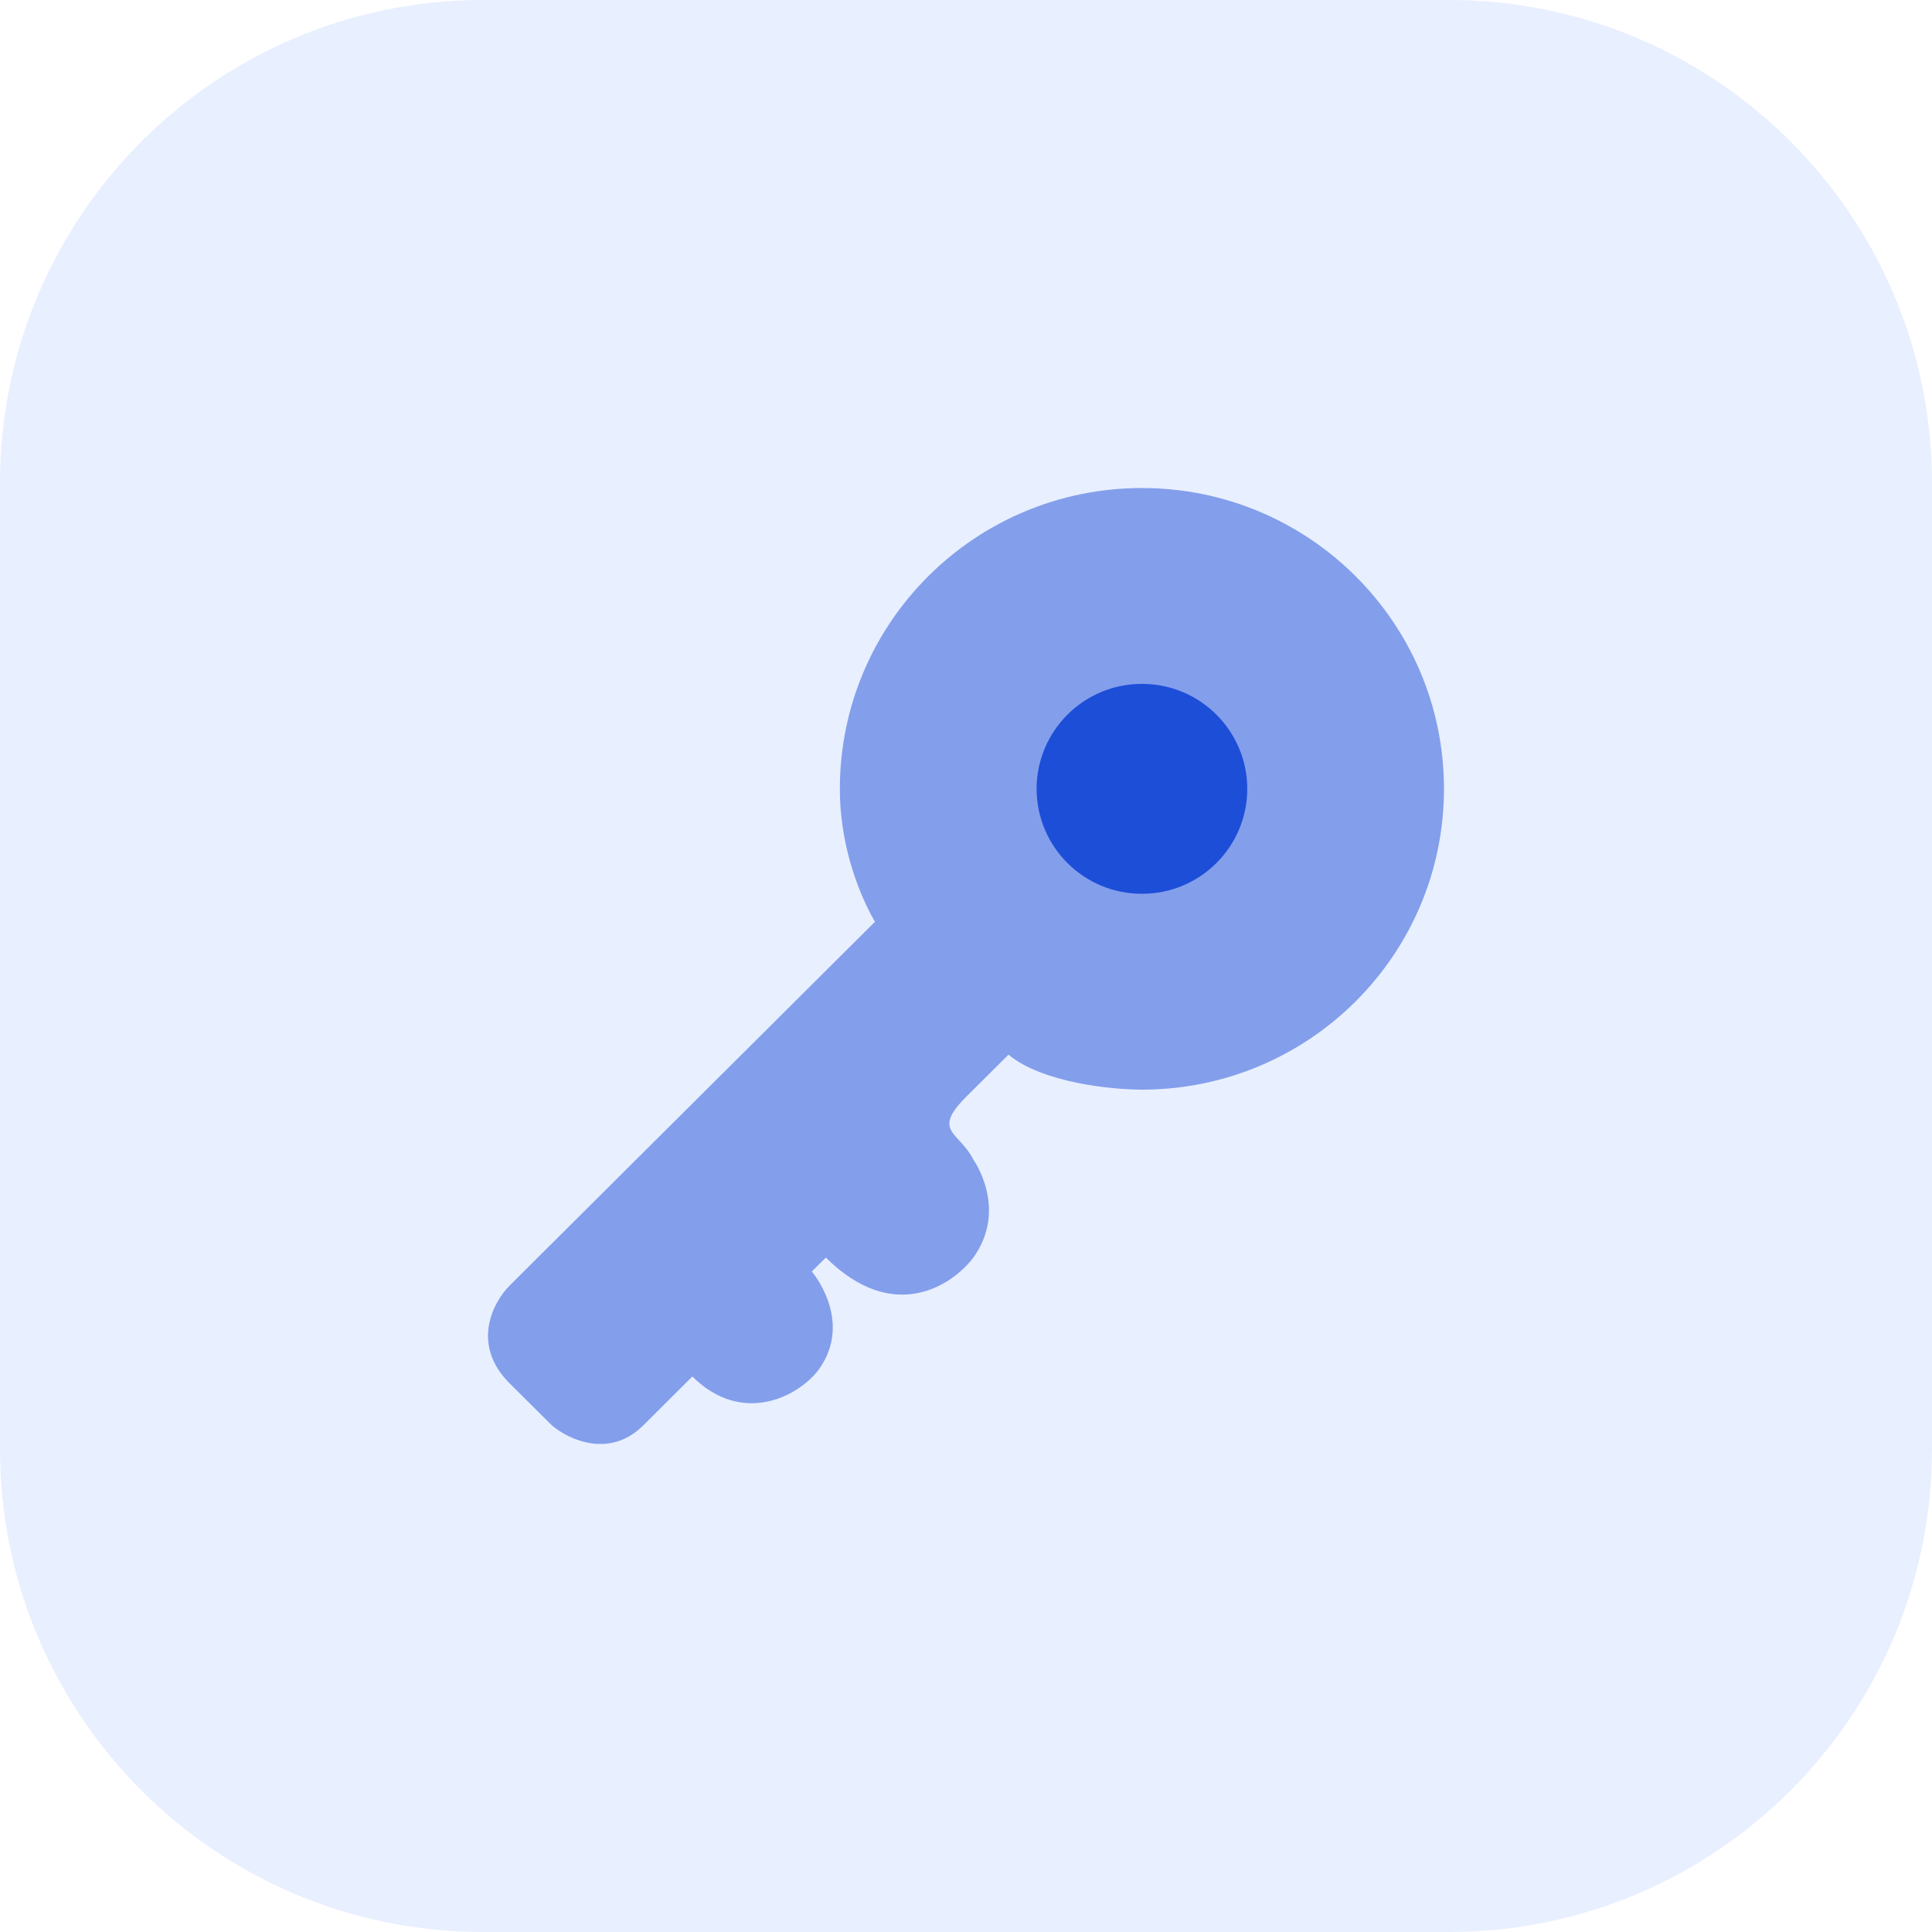
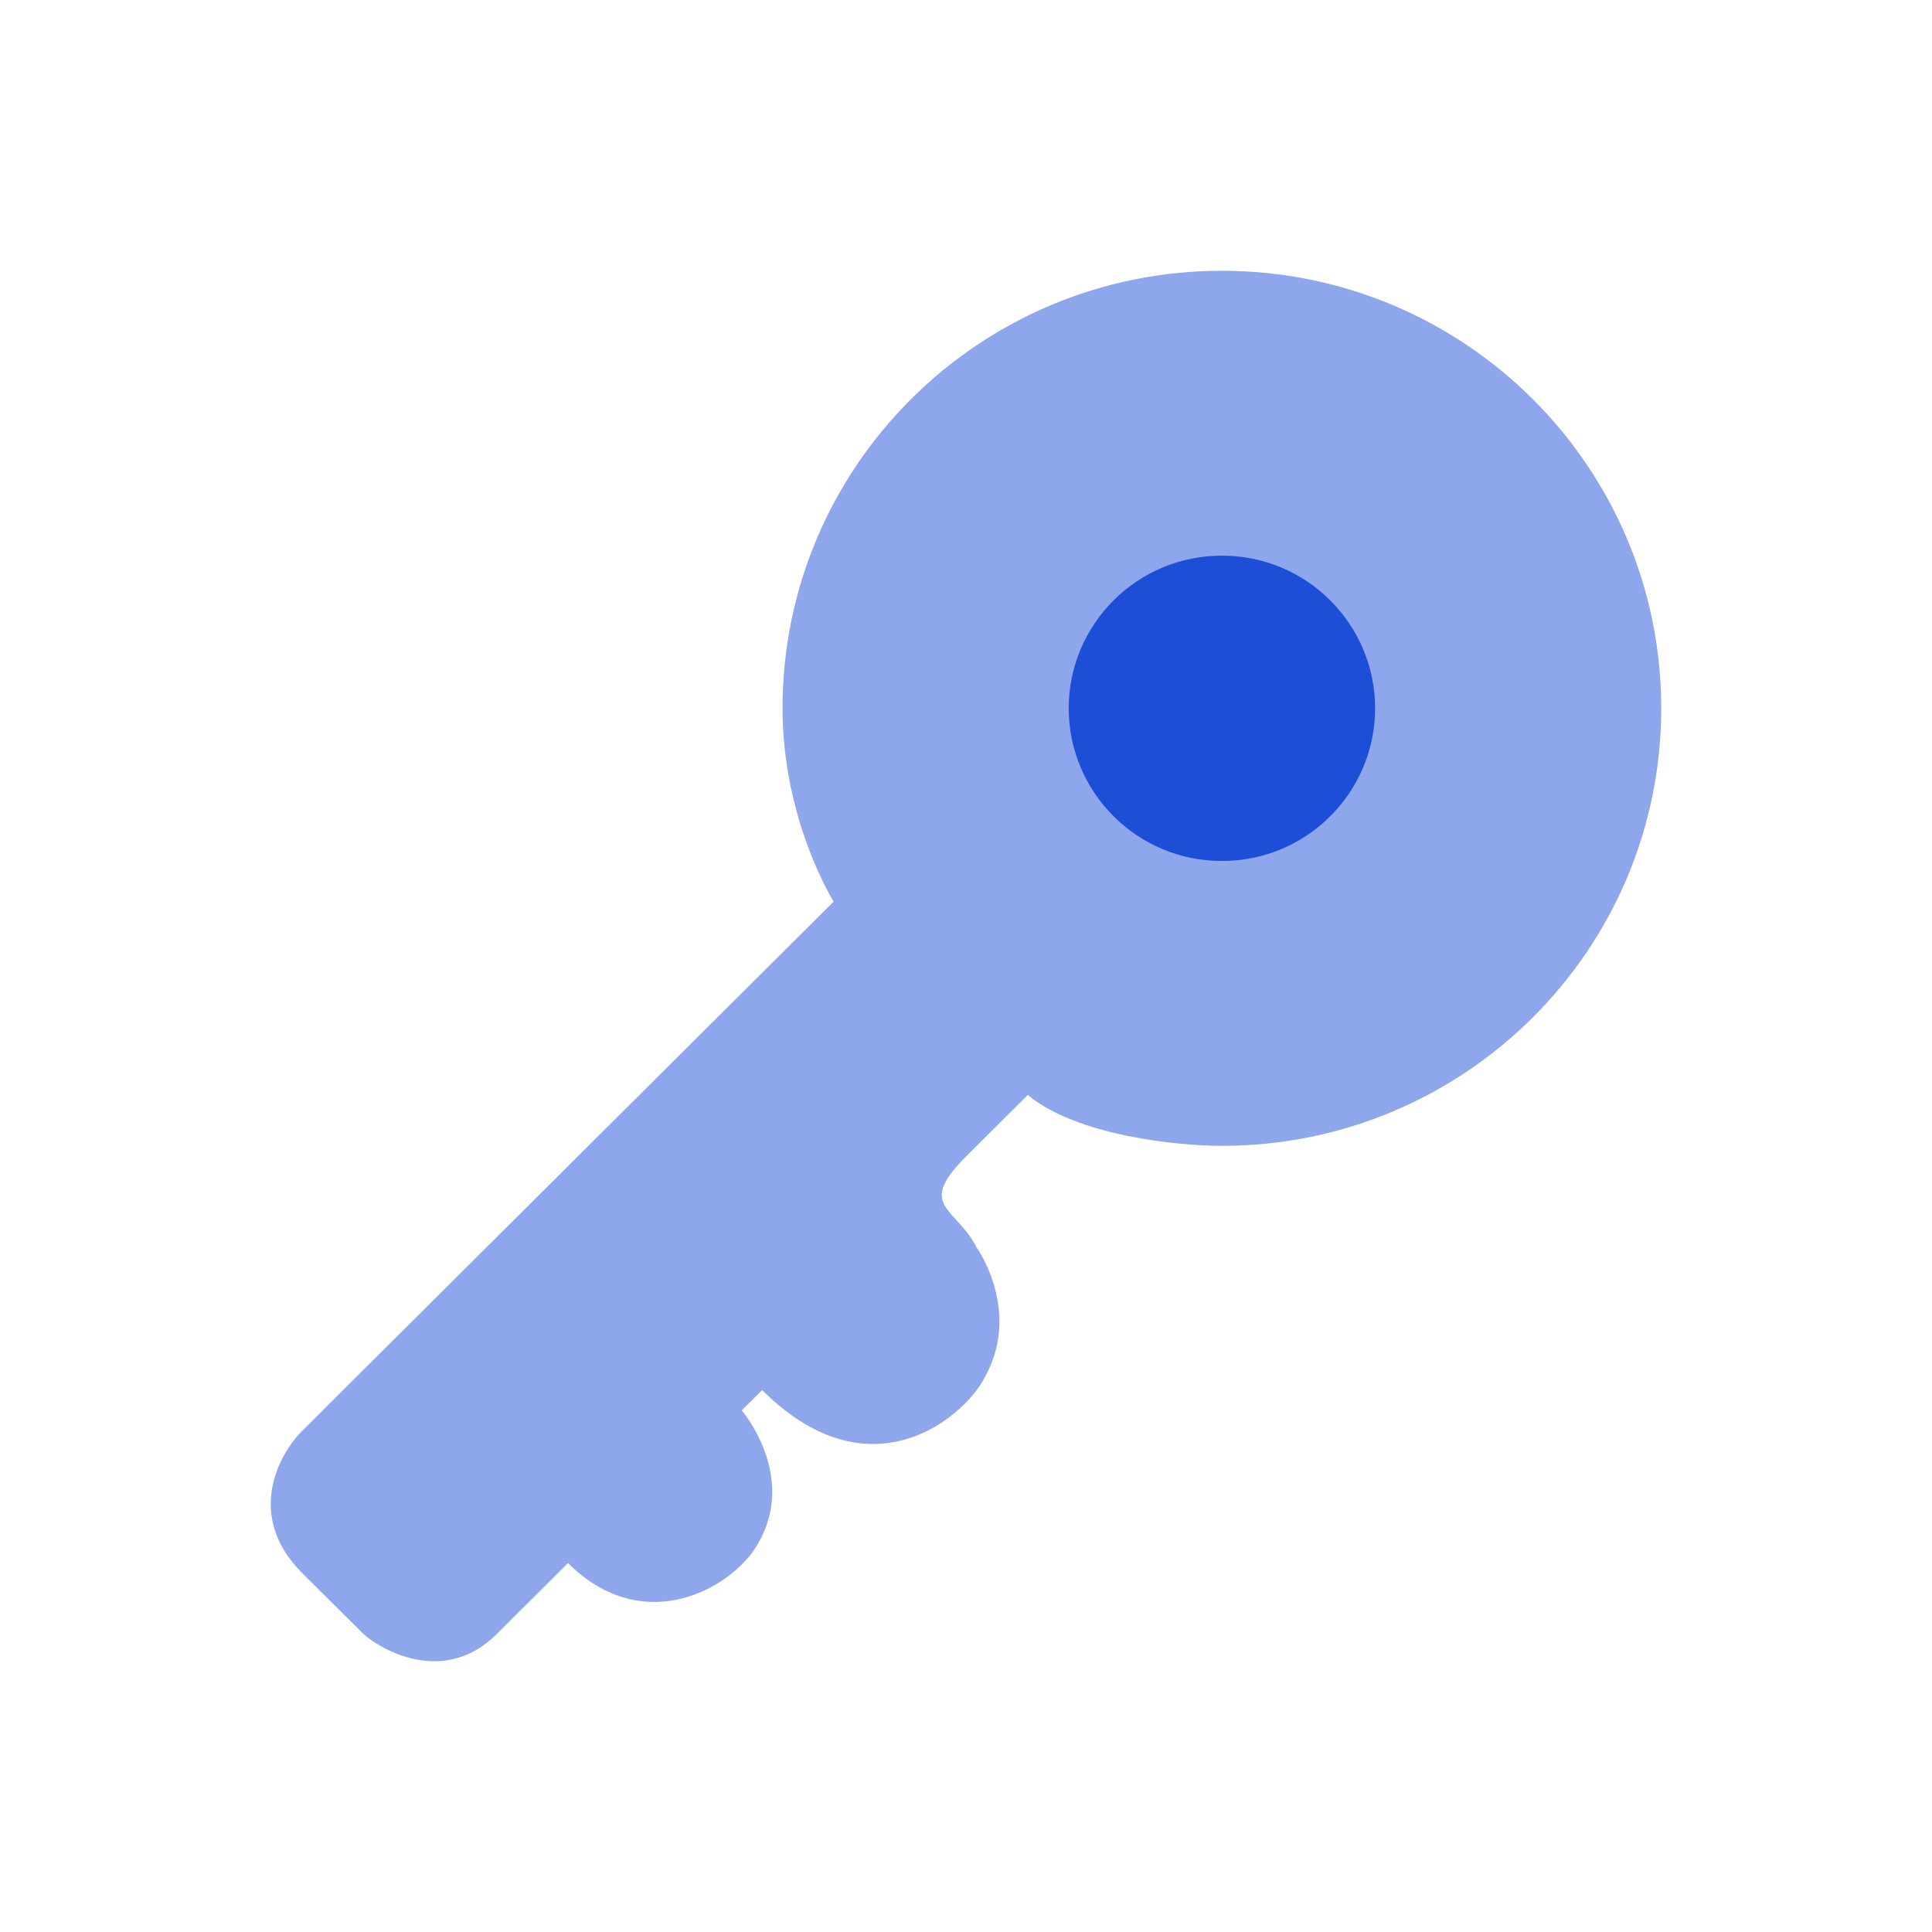
- <svg xmlns="http://www.w3.org/2000/svg" viewBox="0 0 64 64">
-   <rect width="64" height="64" rx="16" fill="#e8efff" />
+ <svg xmlns="http://www.w3.org/2000/svg" viewBox="10 10 44 44">
  <g color="#1d4ed8" transform="translate(13 13) scale(1.58333)">
    <g fill="currentColor">
      <path fill-rule="evenodd" d="M22 8.293c0 3.476-2.83 6.294-6.32 6.294c-.636 0-2.086-.146-2.791-.732l-.882.878c-.519.517-.379.669-.148.919c.096.105.208.226.295.399c0 0 .735 1.024 0 2.049c-.441.585-1.676 1.404-3.086 0l-.294.292s.881 1.025.147 2.05c-.441.585-1.617 1.17-2.646.146l-1.028 1.024c-.706.703-1.568.293-1.91 0l-.883-.878c-.823-.82-.343-1.708 0-2.05l7.642-7.61s-.735-1.17-.735-2.78c0-3.476 2.83-6.294 6.32-6.294S22 4.818 22 8.293" clip-rule="evenodd" opacity="0.5" />
      <path d="M17.885 8.294a2.2 2.2 0 0 1-2.204 2.195a2.2 2.2 0 0 1-2.204-2.195a2.2 2.2 0 0 1 2.204-2.196a2.2 2.2 0 0 1 2.204 2.196" />
    </g>
  </g>
</svg>
